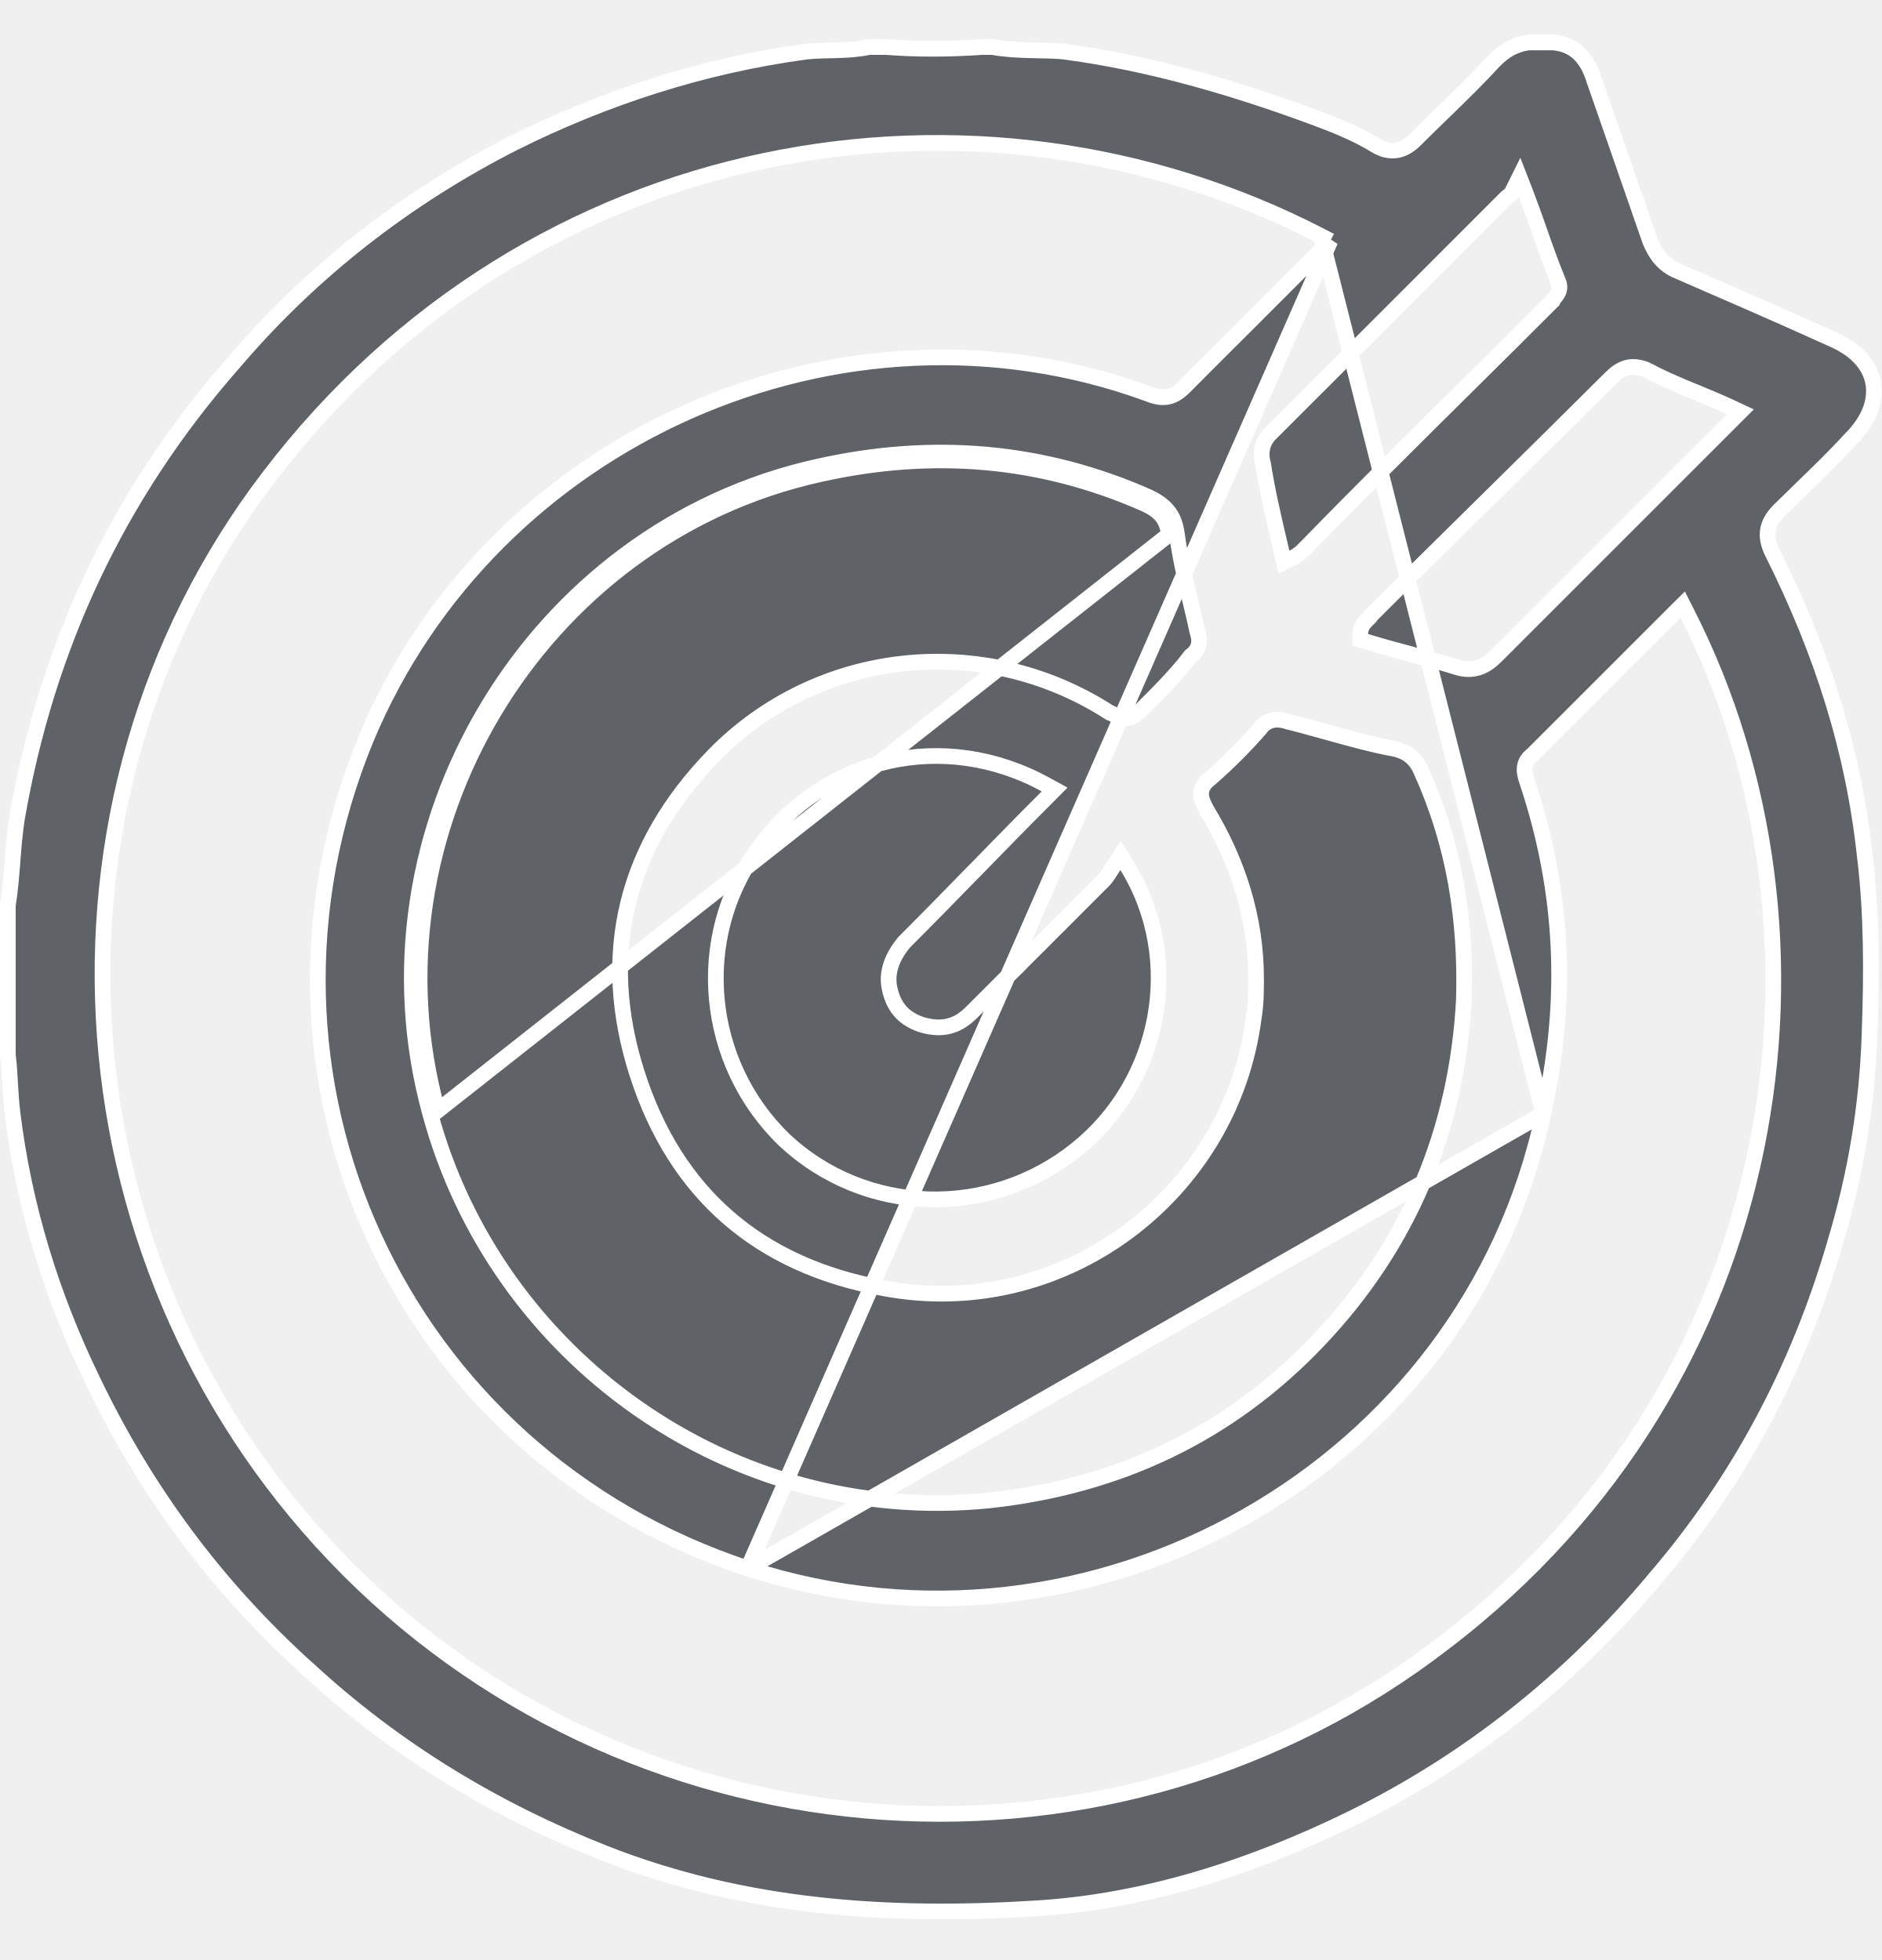
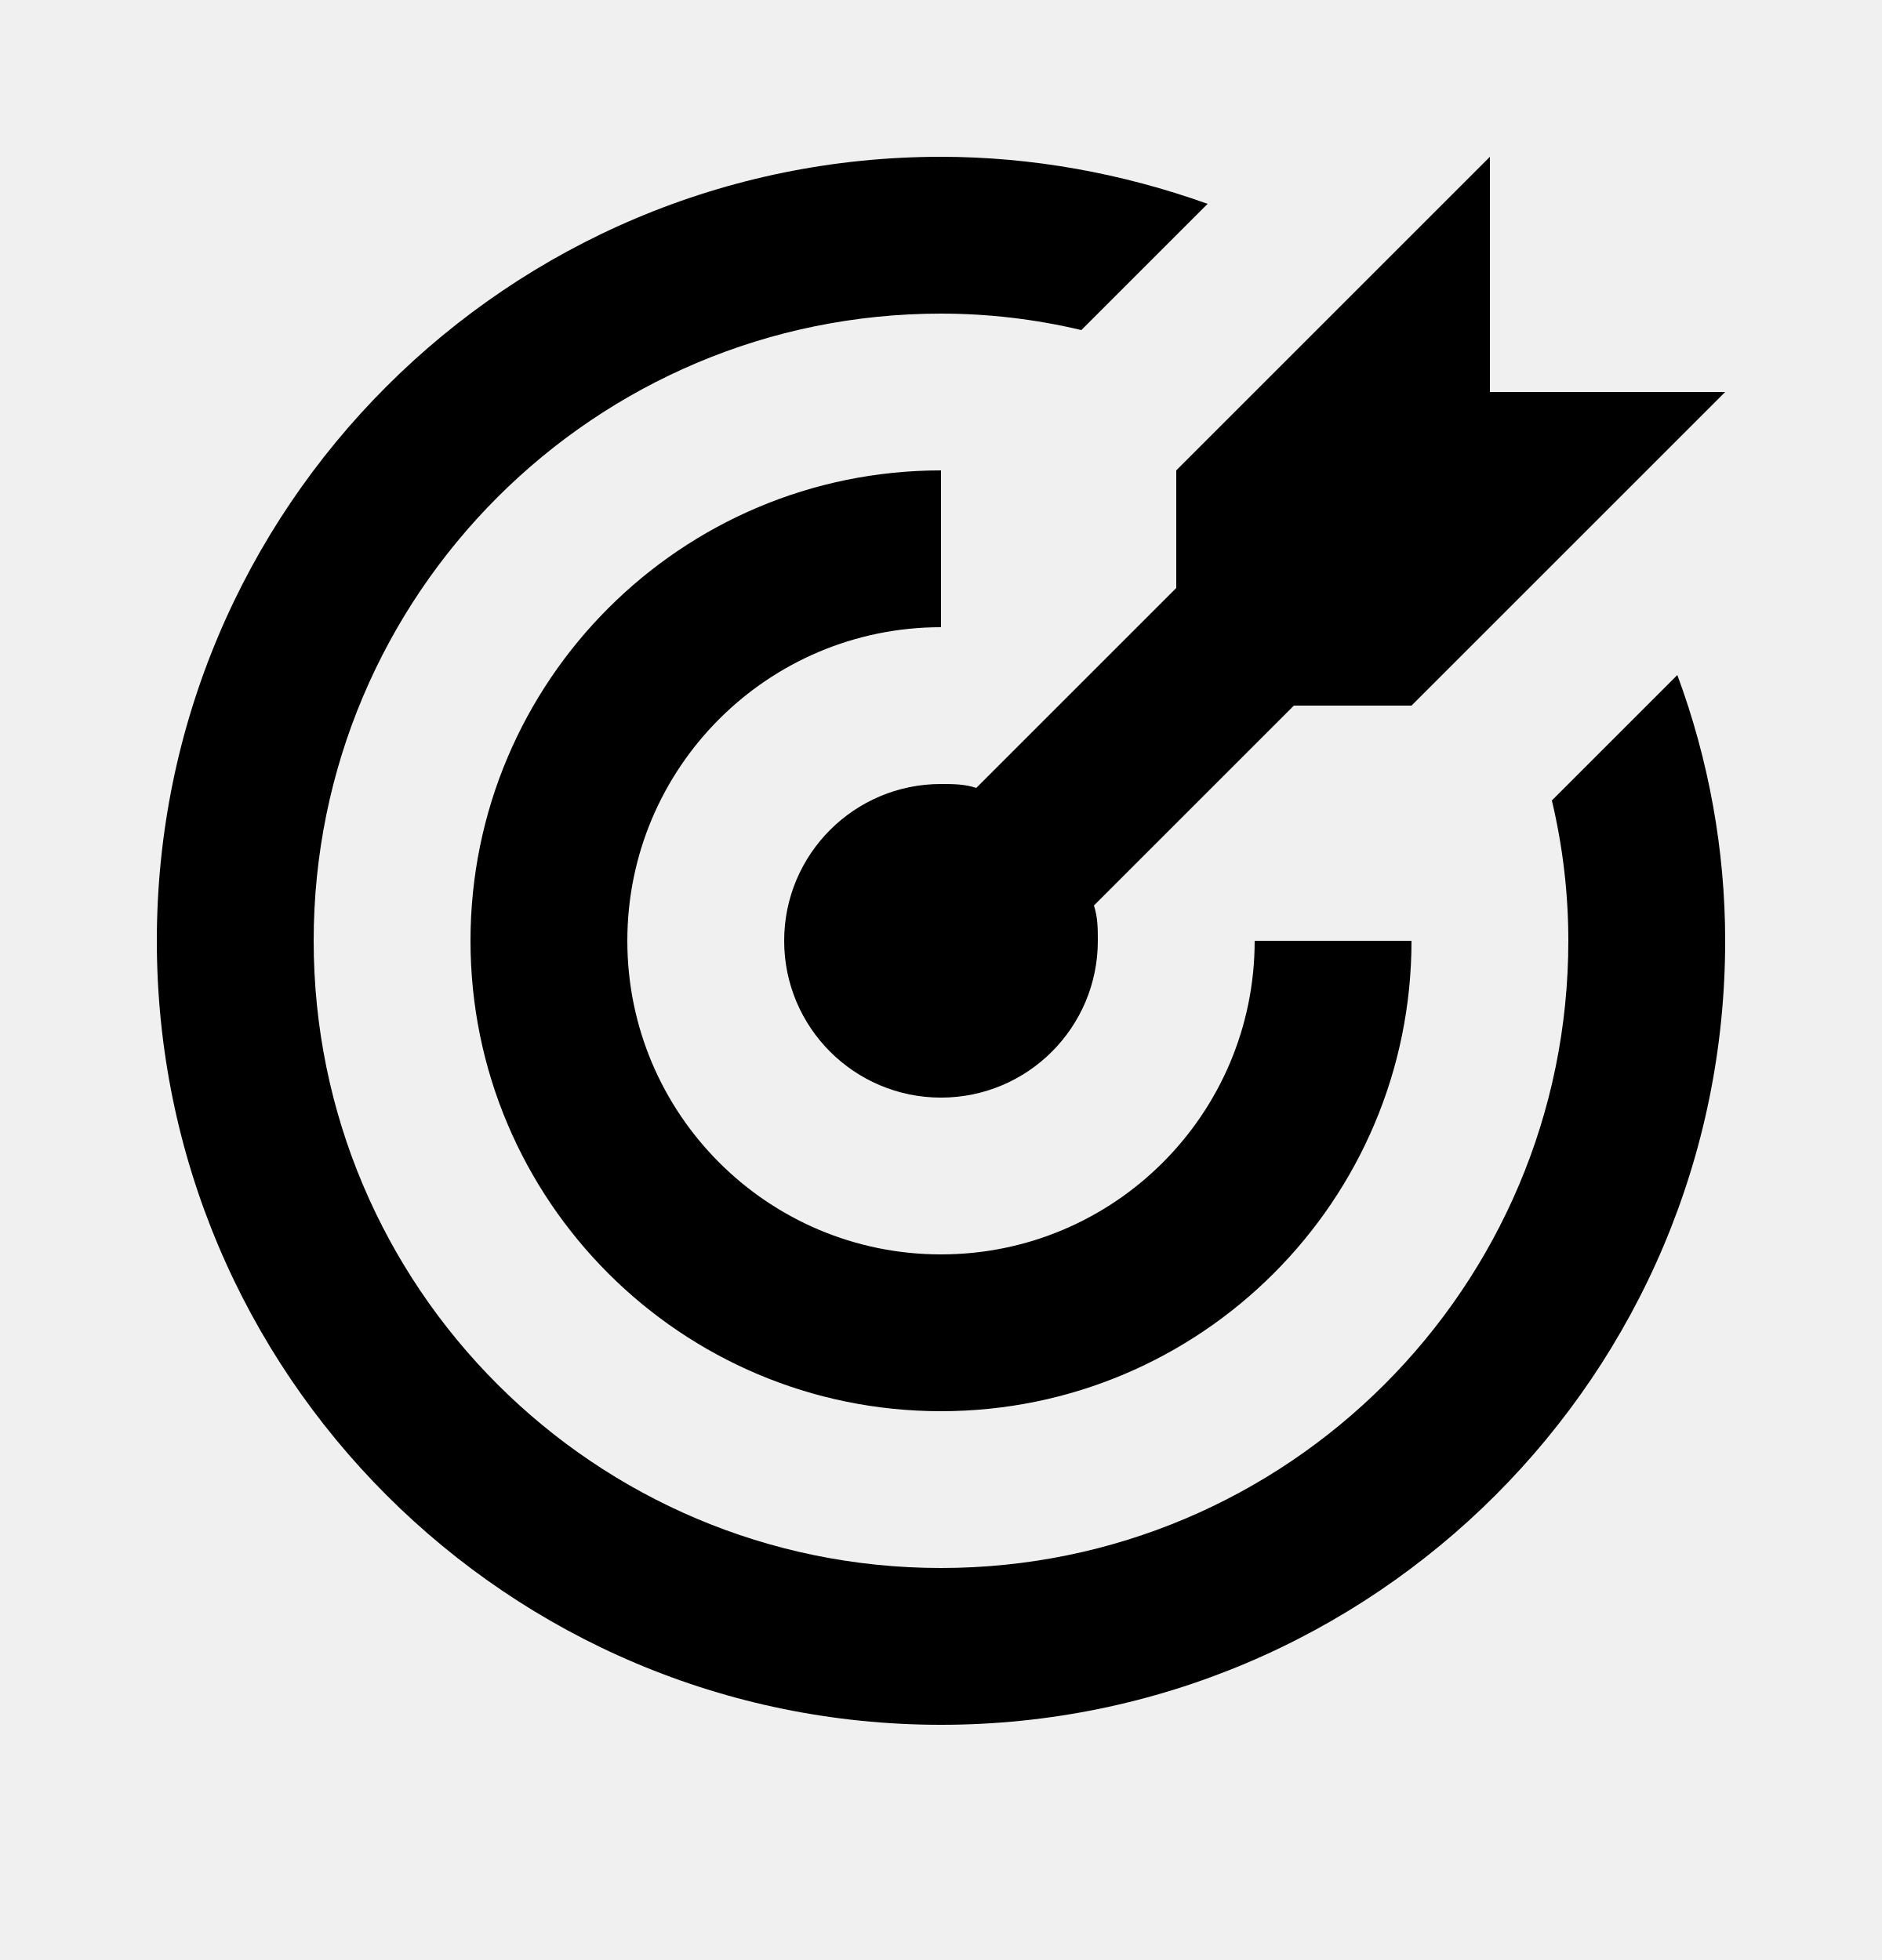
<svg xmlns="http://www.w3.org/2000/svg" width="24" height="25" viewBox="0 0 24 25" fill="none">
-   <path d="M16.965 3.072L16.868 3.168L16.381 3.656L15.894 4.143L15.495 4.541L15.097 4.94C15.029 5.007 14.958 5.053 14.873 5.064C14.792 5.075 14.713 5.052 14.636 5.021C10.731 3.595 6.271 5.577 4.668 9.424C2.89 13.739 5.105 18.548 9.536 20.006L16.965 3.072ZM16.965 3.072L16.843 3.009M16.965 3.072L16.843 3.009M16.843 3.009C12.463 0.744 6.771 1.698 3.433 6.078C0.244 10.251 0.692 16.27 4.446 20.025C8.2 23.779 14.22 24.197 18.422 20.948C22.833 17.581 23.578 11.889 21.521 7.835L21.459 7.712L21.361 7.809L20.446 8.724L19.537 9.633C19.507 9.655 19.483 9.682 19.466 9.714C19.448 9.749 19.442 9.785 19.442 9.817C19.442 9.875 19.462 9.932 19.475 9.972L19.477 9.978C19.944 11.377 20.002 12.776 19.681 14.205L19.681 14.206M16.843 3.009L19.681 14.206M19.681 14.206C18.719 18.723 13.939 21.435 9.537 20.006L19.681 14.206ZM23.605 5.595L23.605 5.595L23.601 5.599C23.405 5.814 23.198 6.015 22.993 6.213C22.891 6.312 22.789 6.411 22.689 6.51C22.607 6.593 22.553 6.68 22.543 6.781C22.532 6.88 22.564 6.974 22.612 7.069C23.227 8.3 23.636 9.558 23.782 10.931L23.783 10.933C23.87 11.663 23.87 12.424 23.841 13.19L23.841 13.191C23.812 14.097 23.666 14.974 23.402 15.851L23.402 15.852C22.934 17.463 22.173 18.896 21.09 20.154L21.09 20.155C20.006 21.444 18.718 22.468 17.226 23.2C15.964 23.816 14.619 24.254 13.219 24.341C11.337 24.459 9.494 24.34 7.712 23.639C6.305 23.083 5.047 22.321 3.935 21.297L3.934 21.297C2.763 20.243 1.856 19.014 1.182 17.608L1.182 17.608C0.655 16.525 0.304 15.384 0.158 14.185L0.158 14.185C0.144 14.071 0.137 13.949 0.129 13.822L0.129 13.821C0.122 13.699 0.115 13.573 0.1 13.453V11.549C0.129 11.369 0.144 11.183 0.159 10.999L0.159 10.989C0.174 10.804 0.188 10.619 0.217 10.435C0.598 8.239 1.505 6.308 2.968 4.64L2.968 4.64L2.969 4.639C3.964 3.468 5.164 2.532 6.54 1.829C7.711 1.243 8.969 0.834 10.285 0.658C10.386 0.647 10.487 0.645 10.592 0.643C10.619 0.642 10.646 0.641 10.674 0.641C10.805 0.637 10.942 0.63 11.081 0.6H11.302C11.689 0.63 12.105 0.629 12.52 0.6H12.655C12.822 0.63 12.981 0.637 13.13 0.641C13.161 0.641 13.192 0.642 13.222 0.643C13.341 0.645 13.454 0.647 13.568 0.658C14.679 0.805 15.763 1.127 16.792 1.509C17.028 1.597 17.314 1.712 17.541 1.854L17.541 1.854L17.543 1.855C17.631 1.908 17.722 1.932 17.814 1.916C17.905 1.9 17.982 1.848 18.049 1.781C18.154 1.676 18.263 1.57 18.374 1.462C18.601 1.242 18.835 1.015 19.054 0.776C19.188 0.642 19.314 0.568 19.491 0.541H19.804C19.956 0.554 20.066 0.611 20.147 0.692C20.231 0.777 20.291 0.893 20.332 1.031L20.332 1.031L20.334 1.035L20.688 2.053L21.042 3.072L21.042 3.072L21.044 3.076C21.109 3.238 21.212 3.383 21.393 3.456C22.072 3.751 22.75 4.045 23.398 4.34C23.7 4.478 23.856 4.682 23.89 4.896C23.924 5.111 23.839 5.36 23.605 5.595ZM21.007 4.722L21.008 4.722L20.997 4.717C20.911 4.683 20.829 4.669 20.745 4.691C20.665 4.713 20.598 4.764 20.535 4.828C20.033 5.329 19.524 5.831 19.015 6.333C18.506 6.835 17.996 7.337 17.494 7.839L17.482 7.85L17.475 7.865C17.475 7.865 17.475 7.866 17.473 7.868C17.471 7.871 17.468 7.874 17.463 7.879C17.458 7.884 17.453 7.889 17.446 7.895C17.443 7.898 17.439 7.902 17.435 7.905C17.431 7.909 17.428 7.913 17.424 7.916C17.391 7.949 17.346 8.003 17.346 8.087V8.161L17.417 8.182C17.611 8.242 17.804 8.294 17.995 8.345L17.996 8.346C18.188 8.397 18.378 8.448 18.567 8.507C18.673 8.542 18.768 8.544 18.858 8.514C18.946 8.485 19.018 8.428 19.082 8.364L19.084 8.362L19.086 8.36L19.09 8.356L19.092 8.354L19.094 8.352L19.096 8.35L19.098 8.347L19.1 8.345L19.102 8.343L19.105 8.341L19.107 8.339L19.111 8.335L19.115 8.331L19.131 8.314L19.14 8.306L19.144 8.302L19.146 8.3L19.148 8.298L19.15 8.296L19.152 8.294L19.154 8.292L19.156 8.29L19.164 8.282L19.166 8.28L19.168 8.277L19.17 8.275L19.172 8.273L19.181 8.265L19.185 8.261L19.189 8.257L19.197 8.249L19.199 8.247L19.201 8.245L19.203 8.243L19.205 8.241L19.209 8.237L19.213 8.232L19.217 8.228L19.22 8.226L19.221 8.224L19.224 8.222L19.226 8.22L19.23 8.216L19.246 8.2L19.262 8.184L19.264 8.182L19.266 8.18L19.268 8.178L19.27 8.176L19.272 8.174L19.274 8.172L19.278 8.168L19.311 8.135L19.313 8.133L19.315 8.131L19.319 8.127L19.321 8.125L19.323 8.123L19.327 8.119L19.343 8.103L19.345 8.101L19.347 8.099L19.349 8.097L19.351 8.095L19.353 8.093L19.355 8.091L19.357 8.089L19.359 8.087L19.361 8.085L19.363 8.083L19.367 8.079L19.371 8.075L19.373 8.073L19.375 8.071L19.377 8.069L19.379 8.067L19.383 8.063L19.387 8.059L19.389 8.057L19.391 8.055L19.393 8.053L19.395 8.051L19.397 8.049L19.399 8.047L19.407 8.039L19.415 8.031L19.419 8.027L19.421 8.025L19.423 8.023L19.425 8.021L19.427 8.019L19.429 8.017L19.431 8.015L19.435 8.011L19.437 8.009L19.439 8.007L19.443 8.003L19.445 8.001L19.447 7.999L19.455 7.991L19.459 7.987L19.461 7.985L19.463 7.983L19.467 7.979L19.469 7.977L19.471 7.975L19.473 7.973L19.475 7.971L19.477 7.969L19.479 7.967L19.487 7.959L19.495 7.951L19.497 7.949L19.499 7.947L19.503 7.943L19.505 7.941L19.507 7.939L19.509 7.937L19.511 7.935L19.513 7.933L19.515 7.931L19.519 7.927L19.521 7.925L19.523 7.923L19.527 7.919L19.531 7.915L19.533 7.913L19.535 7.911L19.543 7.903L19.547 7.899L19.551 7.895L19.567 7.879L19.569 7.877L19.57 7.875L19.575 7.871L19.582 7.863L19.587 7.859L19.588 7.857L19.59 7.855L19.594 7.851L19.596 7.849L19.598 7.847L19.63 7.816L19.634 7.812L19.638 7.808L19.642 7.804L19.646 7.8L19.662 7.784L19.664 7.782L19.666 7.78L19.668 7.778L19.67 7.776L19.678 7.768L19.68 7.766L19.682 7.764L19.686 7.76L19.69 7.756L19.692 7.754L19.694 7.752L19.702 7.744L19.704 7.742L19.706 7.74L19.71 7.736L19.726 7.72L19.742 7.704L19.75 7.696L19.752 7.694L19.754 7.692L19.756 7.69L19.758 7.688L19.766 7.68L19.768 7.678L19.77 7.676L19.772 7.674L19.774 7.672L19.79 7.656L19.854 7.592L19.856 7.59L19.858 7.588L19.862 7.584L19.87 7.576L19.878 7.568L19.886 7.56L19.888 7.558L19.89 7.556L19.894 7.552L19.898 7.548L19.902 7.544L19.904 7.542L19.906 7.54L19.908 7.538L19.91 7.535L19.914 7.531L19.916 7.529L19.919 7.527L19.927 7.519L19.931 7.515L19.933 7.513L19.935 7.511L19.937 7.509L19.939 7.507L19.943 7.503L19.947 7.499L19.951 7.495L19.953 7.493L19.955 7.491L19.957 7.489L19.959 7.487L19.967 7.479L19.971 7.475L19.975 7.471L19.977 7.469L19.979 7.467L19.983 7.462L20 7.446L20.004 7.442L20.006 7.44L20.008 7.438L20.01 7.436L20.012 7.434L20.014 7.432L20.016 7.43L20.02 7.426L20.024 7.422L20.026 7.42L20.028 7.417L20.03 7.415L20.032 7.413L20.037 7.409L20.041 7.405L20.045 7.401L20.047 7.399L20.049 7.397L20.115 7.331L21.093 6.353L22.093 5.353L22.194 5.252L22.064 5.191C21.91 5.12 21.76 5.058 21.617 4.999C21.58 4.984 21.543 4.969 21.507 4.954C21.331 4.88 21.165 4.808 21.007 4.722ZM14.373 11.045L14.291 10.912L14.205 11.042C14.185 11.072 14.169 11.096 14.156 11.117C14.124 11.168 14.104 11.199 14.069 11.234L13.649 11.654L13.623 11.681L13.609 11.694L13.596 11.707L13.59 11.713L13.586 11.717L13.583 11.72L13.57 11.733L13.557 11.746L13.553 11.75L13.55 11.753L13.544 11.759L13.54 11.763L13.537 11.766L13.534 11.769L13.53 11.773L13.527 11.776L13.524 11.779L13.521 11.783L13.517 11.786L13.514 11.789L13.511 11.792L13.508 11.796L13.504 11.799L13.498 11.806L13.491 11.812L13.438 11.865L13.333 11.97L13.327 11.976L13.323 11.98L13.32 11.983L13.314 11.99L13.31 11.993L13.307 11.996L13.294 12.009L13.281 12.023L13.277 12.026L13.274 12.029L13.271 12.032L13.268 12.036L13.261 12.042L13.258 12.046L13.255 12.049L13.251 12.052L13.248 12.055L13.245 12.059L13.241 12.062L13.228 12.075L13.123 12.18L13.018 12.285L13.011 12.292L13.008 12.295L13.005 12.299L13.001 12.302L12.998 12.305L12.995 12.308L12.992 12.312L12.988 12.315L12.985 12.318L12.982 12.322L12.978 12.325L12.975 12.328L12.972 12.331L12.969 12.335L12.965 12.338L12.959 12.345L12.955 12.348L12.952 12.351L12.949 12.354L12.945 12.358L12.942 12.361L12.939 12.364L12.926 12.377L12.922 12.381L12.919 12.384L12.916 12.387L12.913 12.39L12.86 12.443L12.857 12.446L12.854 12.45L12.85 12.453L12.847 12.456L12.844 12.46L12.84 12.463L12.837 12.466L12.834 12.469L12.807 12.496L12.387 12.916C12.294 13.009 12.199 13.065 12.098 13.089C11.998 13.114 11.884 13.109 11.75 13.069C11.632 13.029 11.545 12.972 11.481 12.899C11.417 12.826 11.371 12.731 11.345 12.611C11.296 12.391 11.391 12.187 11.528 12.021C11.837 11.712 12.139 11.403 12.44 11.094L12.441 11.094C12.743 10.784 13.045 10.474 13.355 10.165L13.449 10.07L13.332 10.006C12.049 9.304 10.517 9.64 9.661 10.832C8.834 11.966 8.988 13.556 9.997 14.535L9.998 14.536C11.039 15.516 12.63 15.545 13.73 14.659C14.802 13.802 15.109 12.241 14.373 11.045ZM14.145 9.086L14.156 9.093L14.168 9.097C14.18 9.101 14.193 9.107 14.214 9.119L14.216 9.12C14.234 9.13 14.263 9.145 14.295 9.154C14.331 9.164 14.373 9.166 14.418 9.151C14.461 9.136 14.499 9.109 14.536 9.073L14.539 9.069C14.769 8.84 15.005 8.604 15.185 8.366C15.235 8.33 15.272 8.284 15.286 8.223C15.299 8.164 15.285 8.107 15.27 8.06C15.242 7.93 15.212 7.802 15.181 7.674C15.114 7.389 15.047 7.105 15.007 6.804L15.007 6.803C14.99 6.687 14.956 6.595 14.893 6.518C14.832 6.443 14.751 6.391 14.657 6.344L14.657 6.344L14.653 6.342C13.304 5.743 11.895 5.623 10.428 5.952C6.771 6.762 4.494 10.597 5.483 14.194C6.322 17.31 9.318 19.468 12.615 19.138L12.616 19.138C14.261 18.959 15.671 18.299 16.811 17.1C17.979 15.872 18.578 14.403 18.668 12.756L18.668 12.756L18.668 12.754C18.698 11.739 18.549 10.779 18.129 9.848C18.095 9.763 18.049 9.697 17.99 9.648C17.931 9.599 17.864 9.571 17.796 9.554L17.796 9.554L17.79 9.553C17.491 9.497 17.208 9.418 16.918 9.337C16.753 9.291 16.586 9.245 16.412 9.201C16.36 9.184 16.299 9.173 16.237 9.184C16.171 9.196 16.112 9.232 16.068 9.295C15.867 9.525 15.665 9.726 15.435 9.928C15.367 9.979 15.317 10.042 15.317 10.127C15.317 10.165 15.327 10.2 15.339 10.229C15.35 10.257 15.364 10.286 15.378 10.313L15.379 10.316L15.379 10.316L15.383 10.323C15.788 10.989 16.018 11.709 16.018 12.485C16.018 12.634 16.018 12.803 15.99 12.971L15.99 12.971L15.989 12.975C15.701 15.251 13.54 16.863 11.266 16.431L11.265 16.431C9.677 16.142 8.615 15.223 8.125 13.695C7.635 12.166 7.979 10.788 9.105 9.633C10.429 8.28 12.531 8.049 14.145 9.086ZM14.613 6.434C14.79 6.522 14.878 6.611 14.908 6.817L5.579 14.168C4.605 10.626 6.849 6.847 10.45 6.05C11.897 5.725 13.284 5.843 14.613 6.434ZM19.79 3.847L19.802 3.836L19.809 3.821C19.812 3.815 19.817 3.808 19.825 3.798C19.826 3.796 19.828 3.794 19.829 3.792C19.836 3.783 19.847 3.77 19.854 3.758C19.866 3.742 19.88 3.717 19.885 3.684C19.89 3.651 19.884 3.618 19.87 3.588C19.798 3.415 19.732 3.233 19.666 3.046C19.656 3.018 19.646 2.99 19.637 2.962C19.58 2.801 19.522 2.636 19.459 2.471L19.377 2.26L19.276 2.463C19.271 2.471 19.268 2.476 19.267 2.478C19.265 2.479 19.264 2.481 19.261 2.483C19.258 2.485 19.256 2.486 19.253 2.488C19.251 2.49 19.248 2.492 19.242 2.496C19.232 2.502 19.22 2.512 19.206 2.525L17.701 4.031L16.195 5.536C16.074 5.658 16.075 5.815 16.109 5.925C16.159 6.249 16.23 6.553 16.303 6.866C16.317 6.926 16.331 6.986 16.345 7.046L16.374 7.17L16.488 7.113C16.561 7.077 16.6 7.038 16.631 7.006L16.632 7.006L16.633 7.005C17.32 6.298 18.019 5.605 18.724 4.907C19.078 4.556 19.434 4.204 19.79 3.847Z" fill="#5F6267" stroke="white" stroke-width="0.2" />
+   <path fill="currentColor" d="M12,2A10,10 0 0,0 2,12A10,10 0 0,0 12,22A10,10 0 0,0 22,12C22,10.84 21.79,9.69 21.39,8.61L19.79,10.21C19.93,10.8 20,11.4 20,12A8,8 0 0,1 12,20A8,8 0 0,1 4,12A8,8 0 0,1 12,4C12.6,4 13.2,4.07 13.79,4.21L15.4,2.6C14.31,2.21 13.16,2 12,2M19,2L15,6V7.5L12.45,10.05C12.3,10 12.15,10 12,10A2,2 0 0,0 10,12A2,2 0 0,0 12,14A2,2 0 0,0 14,12C14,11.85 14,11.7 13.95,11.55L16.5,9H18L22,5H19V2M12,6A6,6 0 0,0 6,12A6,6 0 0,0 12,18A6,6 0 0,0 18,12H16A4,4 0 0,1 12,16A4,4 0 0,1 8,12A4,4 0 0,1 12,8V6Z" />
</svg>
